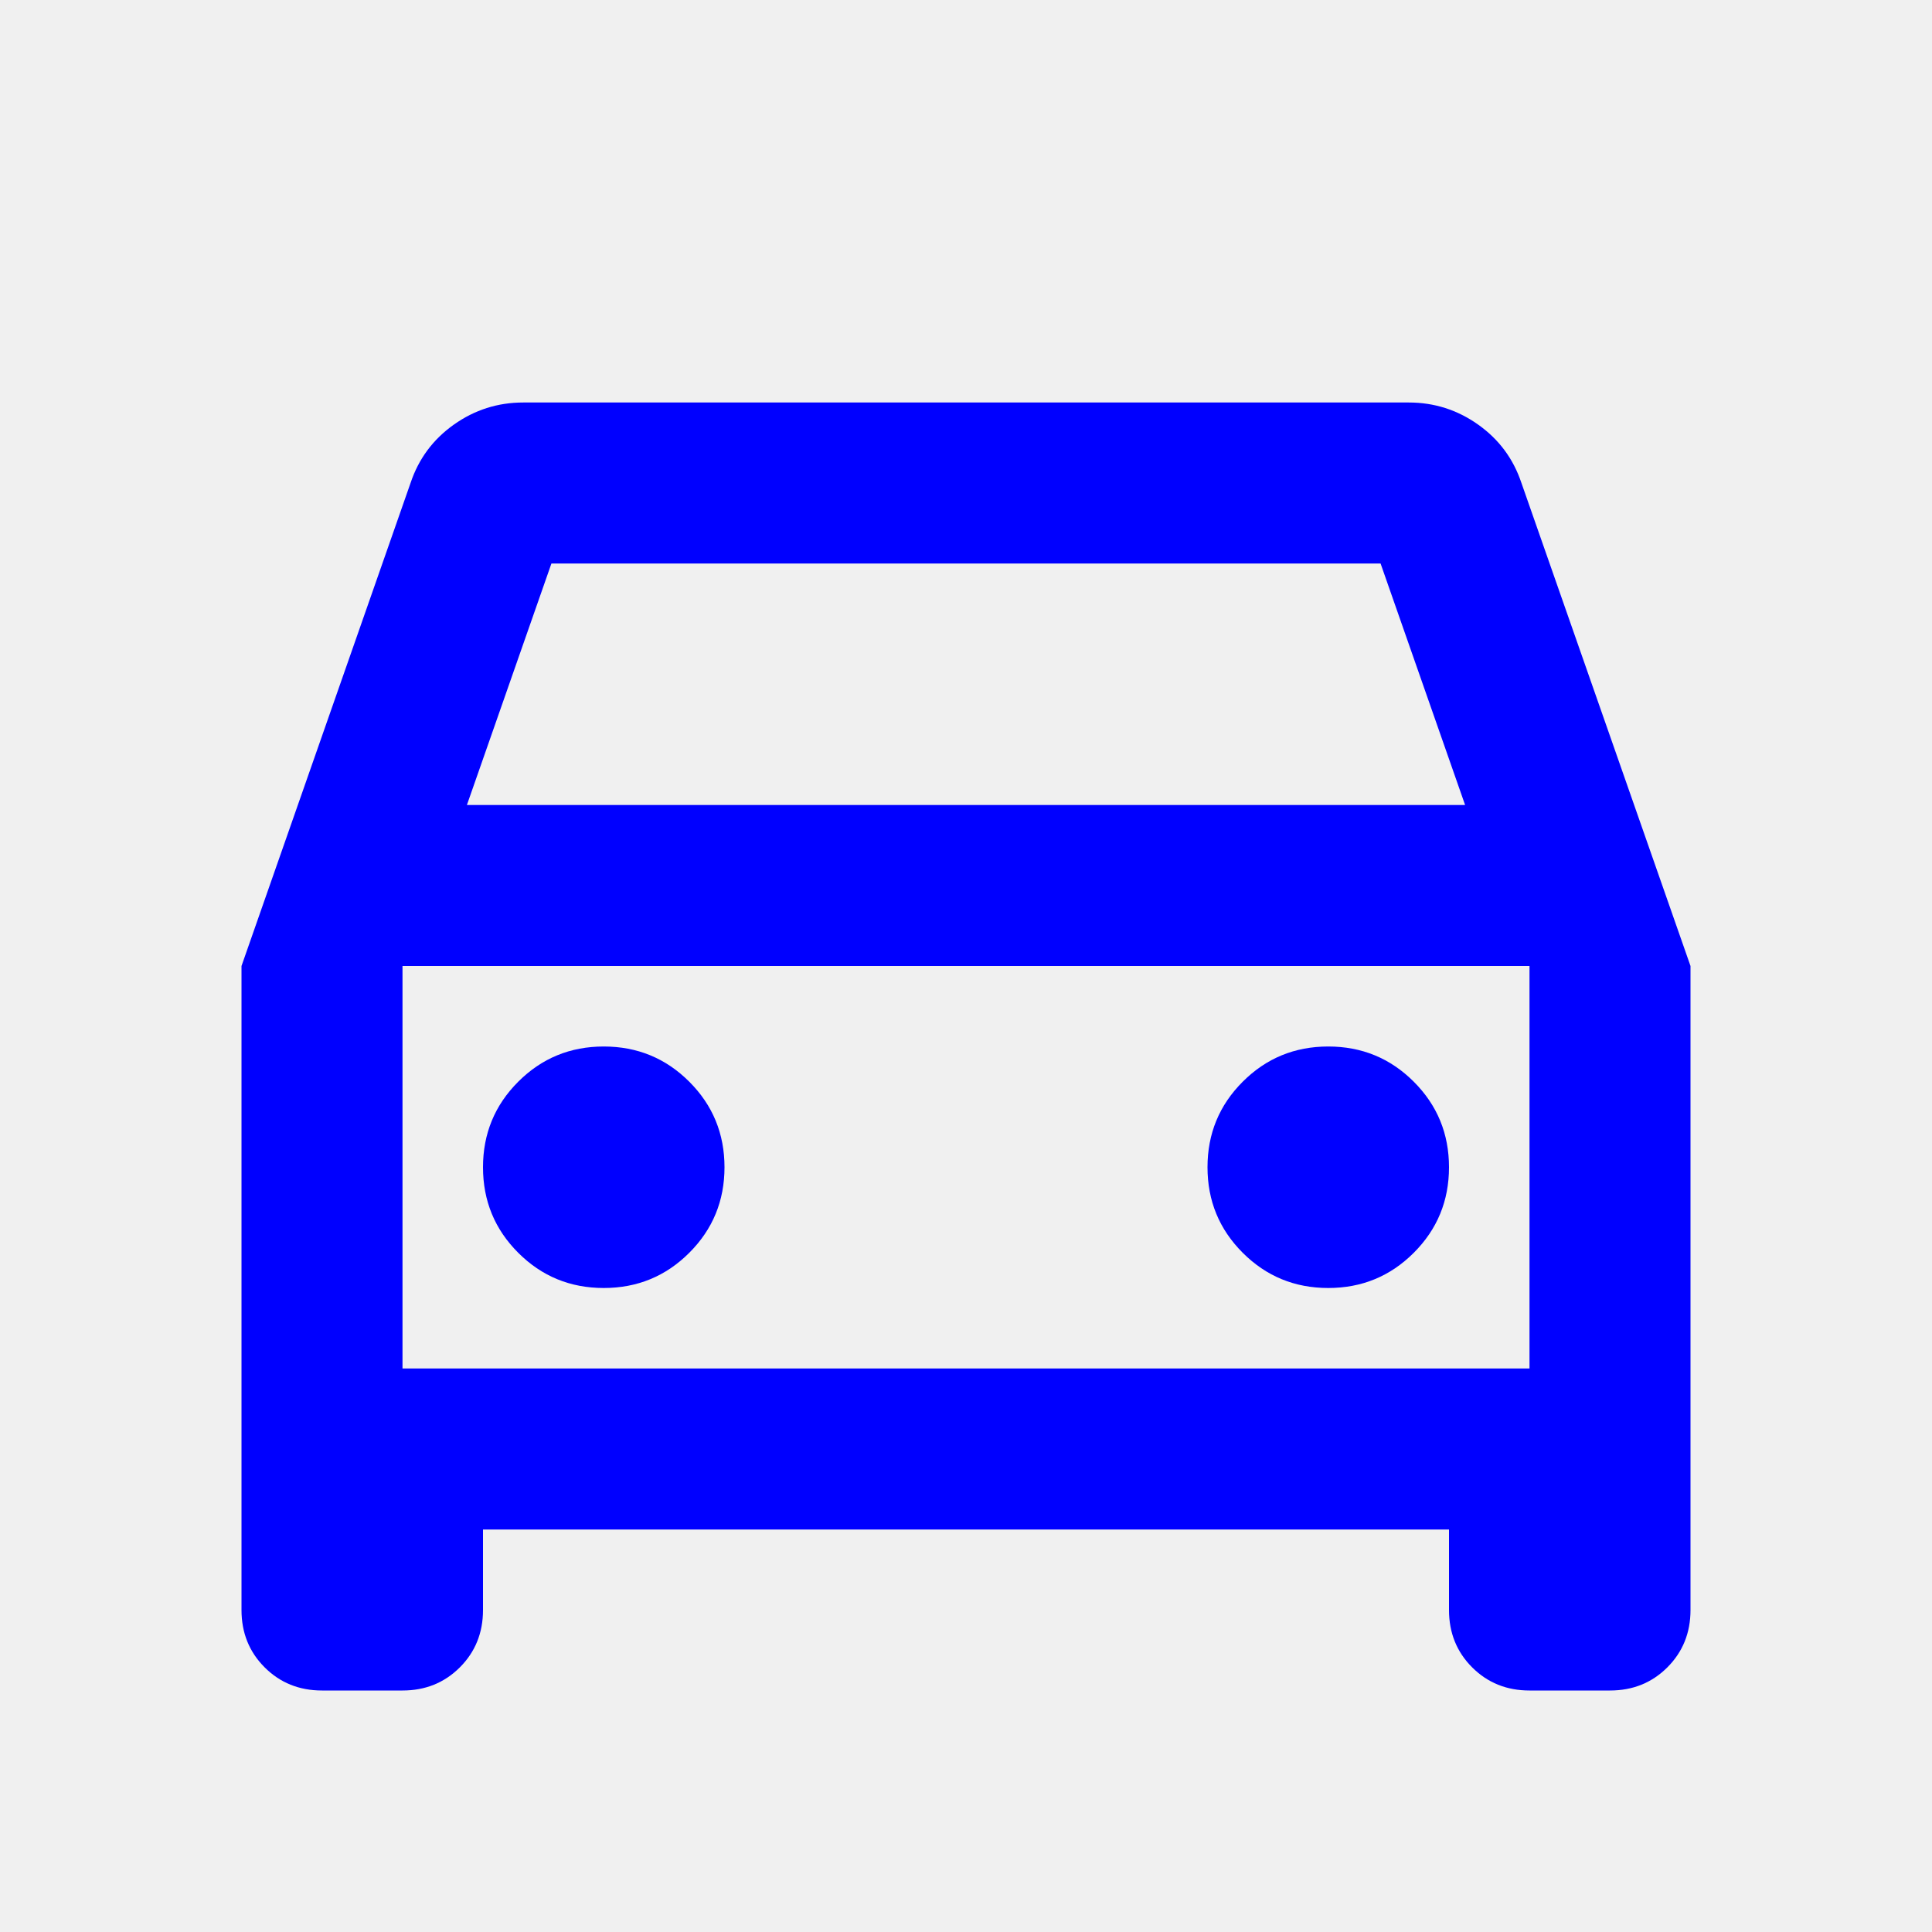
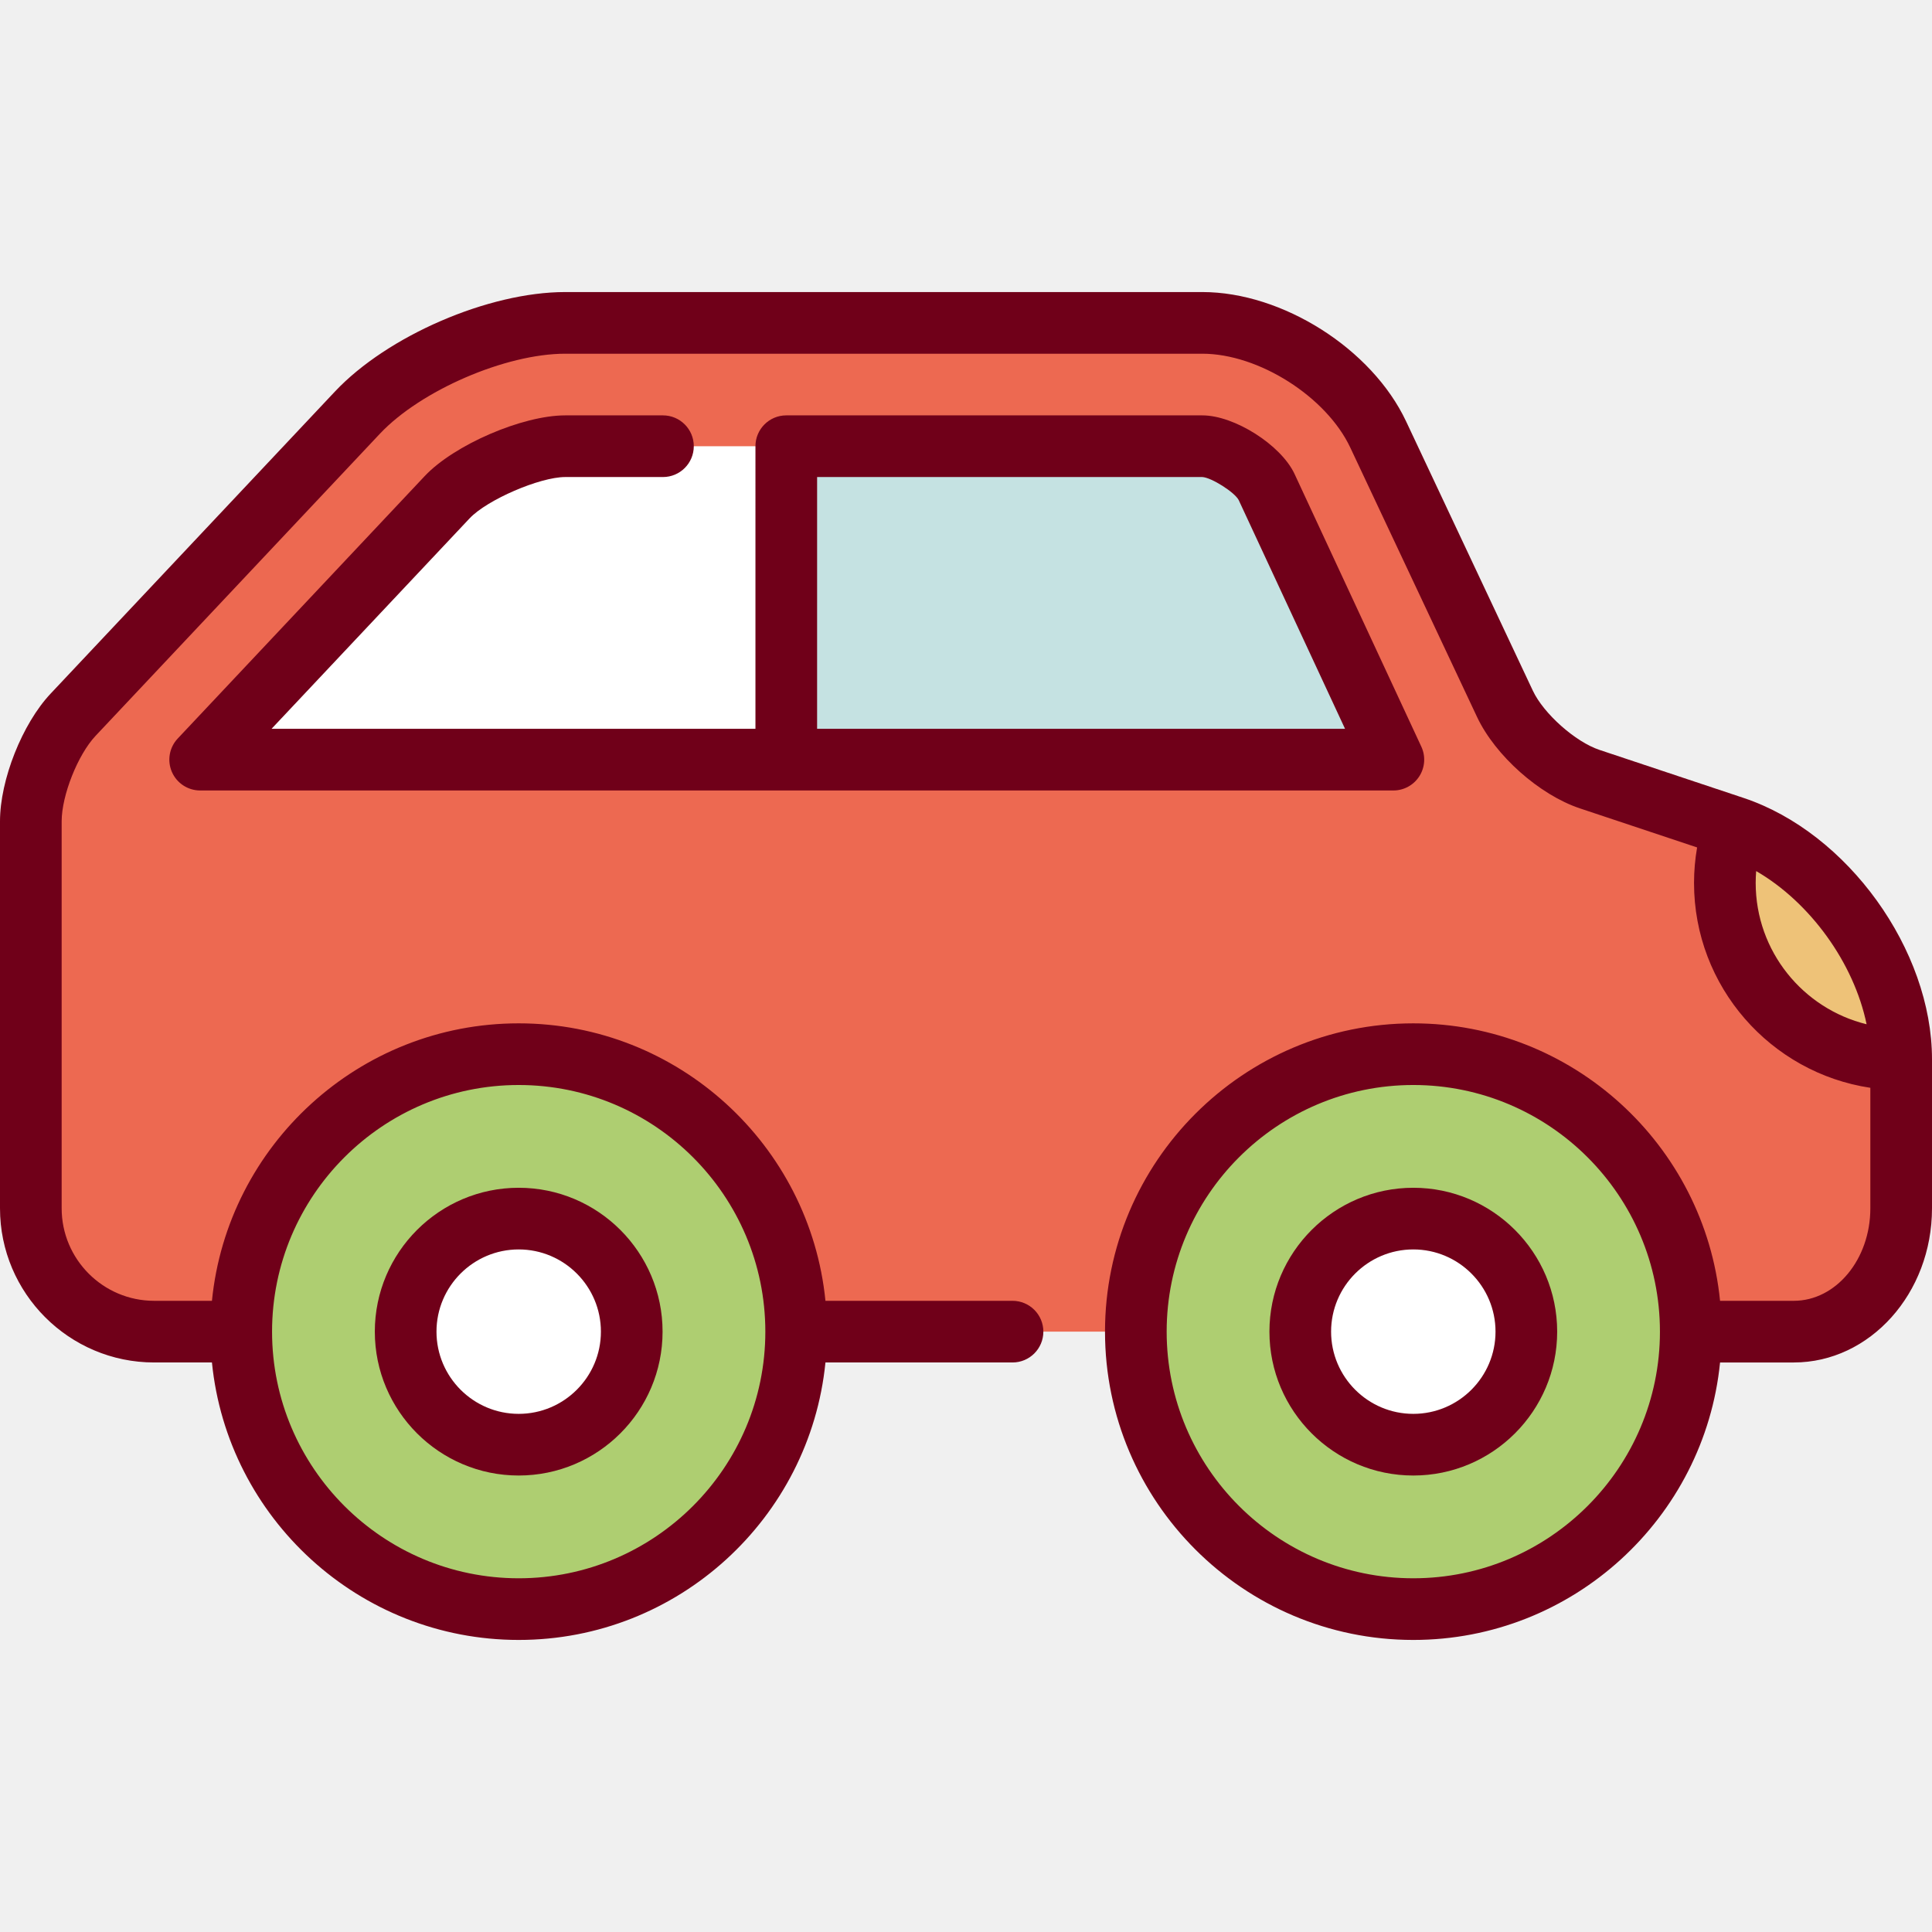
- <svg xmlns="http://www.w3.org/2000/svg" fill="blue" height="24" viewBox="0 -960 960 960" width="24">
-   <path d="M240-200v40q0 17-11.5 28.5T200-120h-40q-17 0-28.5-11.5T120-160v-320l84-240q6-18 21.5-29t34.5-11h440q19 0 34.5 11t21.5 29l84 240v320q0 17-11.5 28.5T800-120h-40q-17 0-28.5-11.5T720-160v-40H240Zm-8-360h496l-42-120H274l-42 120Zm-32 80v200-200Zm100 160q25 0 42.5-17.5T360-380q0-25-17.5-42.5T300-440q-25 0-42.5 17.5T240-380q0 25 17.5 42.5T300-320Zm360 0q25 0 42.5-17.5T720-380q0-25-17.5-42.5T660-440q-25 0-42.5 17.5T600-380q0 25 17.5 42.5T660-320Zm-460 40h560v-200H200v200Z" />
+ <svg xmlns="http://www.w3.org/2000/svg" height="800px" width="800px" version="1.1" id="Layer_1" viewBox="0 0 512 512" xml:space="preserve">
+   <g>
+     <path style="fill:#FFFFFF;" d="M137.456,322.941c16.526,0,29.957,13.443,29.957,29.957c0,16.515-13.432,29.957-29.957,29.957   c-16.515,0-29.957-13.443-29.957-29.957C107.498,336.383,120.941,322.941,137.456,322.941z" />
+     <path style="fill:#FFFFFF;" d="M374.544,322.941c16.515,0,29.957,13.443,29.957,29.957c0,16.515-13.443,29.957-29.957,29.957   c-16.526,0-29.957-13.443-29.957-29.957C344.587,336.383,358.019,322.941,374.544,322.941z" />
+     <path style="fill:#FFFFFF;" d="M208.373,118.25v83.064H53.052l65.46-69.545c6.177-6.569,22.256-13.519,31.276-13.519H208.373z" />
+   </g>
+   <path style="fill:#C5E2E2;" d="M335.665,129.056l33.596,72.257H208.373V118.25h110.265  C323.998,118.25,333.388,124.208,335.665,129.056z" />
+   <path style="fill:#ED6951;" d="M457.107,233.994c0-5.164,0.839-10.12,2.386-14.772c0-0.011-38.204-12.746-38.204-12.746  c-8.53-2.832-18.628-11.82-22.463-19.946l-33.596-71.397c-7.647-16.264-28.618-29.565-46.592-29.565H149.787  c-17.974,0-42.757,10.708-55.078,23.803l-75.34,80.046c-6.155,6.547-11.199,19.249-11.199,28.236v102.563  c0,17.974,14.706,32.681,32.681,32.681h23.073c0-40.611,32.921-73.532,73.532-73.532s73.532,32.921,73.532,73.532h90.025  c0-40.611,32.921-73.532,73.532-73.532s73.532,32.921,73.532,73.532c0,0,11.634,0,27.288,0s28.465-14.706,28.465-32.681v-39.5  C478.023,280.717,457.107,259.801,457.107,233.994z M53.052,201.314l65.46-69.545c6.177-6.569,22.256-13.519,31.276-13.519h168.851  c5.36,0,14.75,5.959,17.027,10.806l33.596,72.257H53.052z" />
+   <g>
+     <path style="fill:#AECE71;" d="M137.456,279.366c40.611,0,73.532,32.921,73.532,73.532s-32.921,73.532-73.532,73.532   s-73.532-32.921-73.532-73.532S96.844,279.366,137.456,279.366z M167.413,352.898c0-16.515-13.432-29.957-29.957-29.957   c-16.515,0-29.957,13.443-29.957,29.957c0,16.515,13.443,29.957,29.957,29.957C153.981,382.856,167.413,369.413,167.413,352.898z" />
+     <path style="fill:#AECE71;" d="M374.544,279.366c40.611,0,73.532,32.921,73.532,73.532s-32.921,73.532-73.532,73.532   s-73.532-32.921-73.532-73.532S333.933,279.366,374.544,279.366z M404.502,352.898c0-16.515-13.443-29.957-29.957-29.957   c-16.526,0-29.957,13.443-29.957,29.957c0,16.515,13.432,29.957,29.957,29.957C391.059,382.856,404.502,369.413,404.502,352.898z" />
+   </g>
+   <path style="fill:#EEC278;" d="M459.504,219.223c24.38,8.127,44.326,35.796,44.326,61.494c-25.807,0-46.723-20.916-46.723-46.723  C457.107,228.831,457.946,223.874,459.504,219.223z" />
+   <g>
+     <path style="fill:#700019;" d="M137.46,391.027c21.024,0,38.128-17.104,38.128-38.128c0-21.024-17.104-38.128-38.128-38.128   s-38.128,17.104-38.128,38.128C99.332,373.923,116.436,391.027,137.46,391.027z M137.46,331.112   c12.013,0,21.787,9.774,21.787,21.787s-9.774,21.787-21.787,21.787s-21.787-9.774-21.787-21.787S125.445,331.112,137.46,331.112z" />
+     <path style="fill:#700019;" d="M374.54,314.772c-21.024,0-38.128,17.104-38.128,38.128c0,21.024,17.104,38.128,38.128,38.128   c21.024,0,38.128-17.104,38.128-38.128C412.668,331.876,395.564,314.772,374.54,314.772z M374.54,374.686   c-12.013,0-21.787-9.774-21.787-21.787s9.774-21.787,21.787-21.787s21.787,9.774,21.787,21.787S386.555,374.686,374.54,374.686z" />
+     <path style="fill:#700019;" d="M149.787,126.419h25.904c4.513,0,8.17-3.658,8.17-8.17c0-4.512-3.657-8.17-8.17-8.17h-25.904   c-11.354,0-29.447,7.817-37.231,16.087l-65.458,69.55c-2.234,2.374-2.842,5.848-1.55,8.84c1.293,2.992,4.241,4.929,7.5,4.929   h316.21c2.791,0,5.387-1.424,6.888-3.777c1.5-2.352,1.697-5.308,0.521-7.838l-33.611-72.295   c-3.611-7.676-15.935-15.496-24.418-15.496H208.372c-4.513,0-8.17,3.658-8.17,8.17l-0.001,74.896H71.959l52.496-55.78   C129.077,132.454,143.046,126.419,149.787,126.419z M216.542,126.419h102.073c2.4,0.112,8.543,4.01,9.64,6.08l28.196,60.646   h-139.91L216.542,126.419z" />
+     <path style="fill:#700019;" d="M512,280.719c0-29.011-22.392-60.077-49.913-69.251c-0.019-0.007-38.213-12.738-38.213-12.738   c-6.377-2.125-14.789-9.599-17.651-15.68l-33.596-71.391c-9.041-19.212-32.755-34.262-53.989-34.262H149.787   c-20.305,0-47.112,11.582-61.028,26.369l-75.338,80.048C5.895,191.811,0,206.674,0,217.655v102.563   c0,22.526,18.325,40.851,40.851,40.851h15.316c4.112,41.228,38.999,73.532,81.293,73.532s77.18-32.304,81.293-73.532h49.576   c4.513,0,8.17-3.658,8.17-8.17c0-4.512-3.657-8.17-8.17-8.17h-49.576c-4.112-41.228-38.999-73.532-81.293-73.532   s-77.18,32.304-81.293,73.532H40.851c-13.515,0-24.511-10.995-24.511-24.511V217.655c0-6.856,4.28-17.648,8.979-22.64l75.339-80.05   c10.829-11.507,33.328-21.227,49.129-21.227h168.851c14.905,0,32.857,11.393,39.203,24.879l33.596,71.391   c4.816,10.235,16.539,20.649,27.268,24.225l31.045,10.348c-0.536,3.095-0.815,6.241-0.815,9.414   c0,27.493,20.317,50.326,46.725,54.284v31.94c0,13.516-9.104,24.511-20.296,24.511h-19.531   c-4.112-41.228-38.999-73.532-81.293-73.532c-45.051,0-81.702,36.652-81.702,81.702s36.652,81.702,81.702,81.702   c42.293,0,77.18-32.304,81.293-73.532h19.531c20.201,0,36.636-18.325,36.636-40.851L512,280.719L512,280.719z M137.46,287.538   c36.04,0,65.362,29.321,65.362,65.362s-29.321,65.362-65.362,65.362s-65.362-29.321-65.362-65.362S101.42,287.538,137.46,287.538z    M374.54,418.261c-36.04,0-65.362-29.321-65.362-65.362s29.321-65.362,65.362-65.362s65.362,29.321,65.362,65.362   S410.58,418.261,374.54,418.261z M465.275,233.995c0-1.056,0.044-2.107,0.127-3.152c14.336,8.309,25.913,24.369,29.265,40.596   C477.819,267.317,465.275,252.097,465.275,233.995z" />
+   </g>
</svg>
